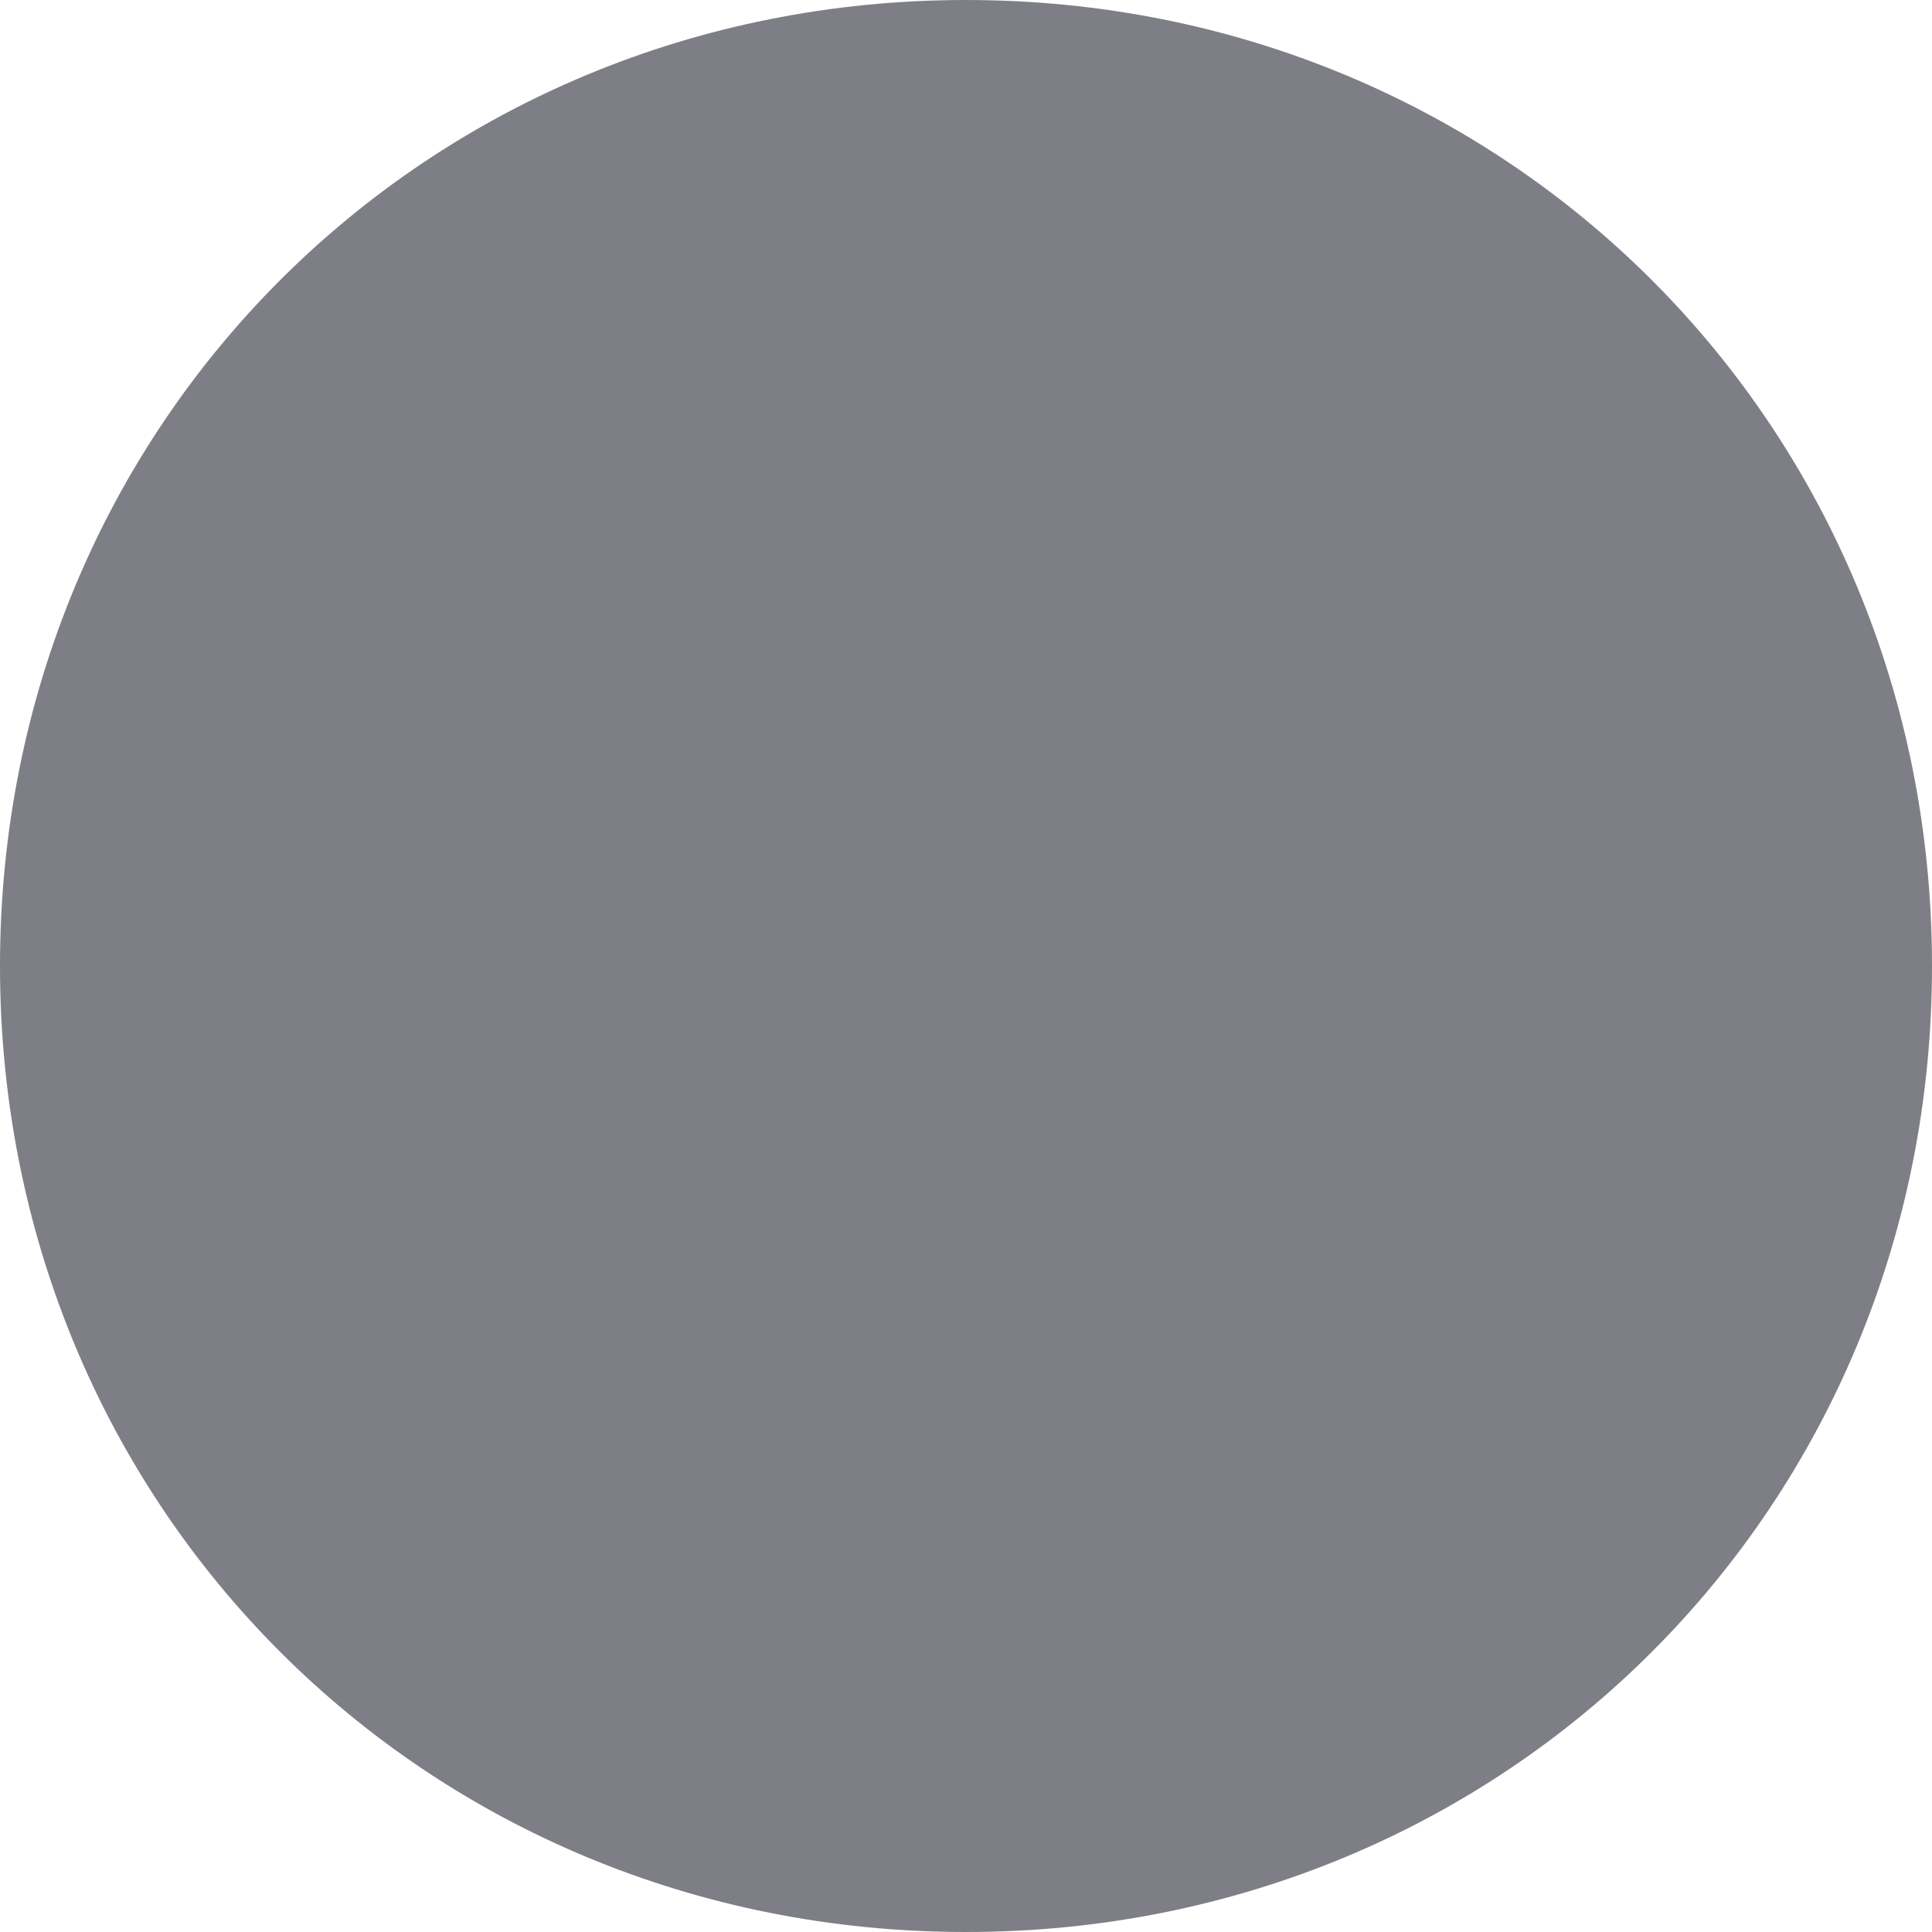
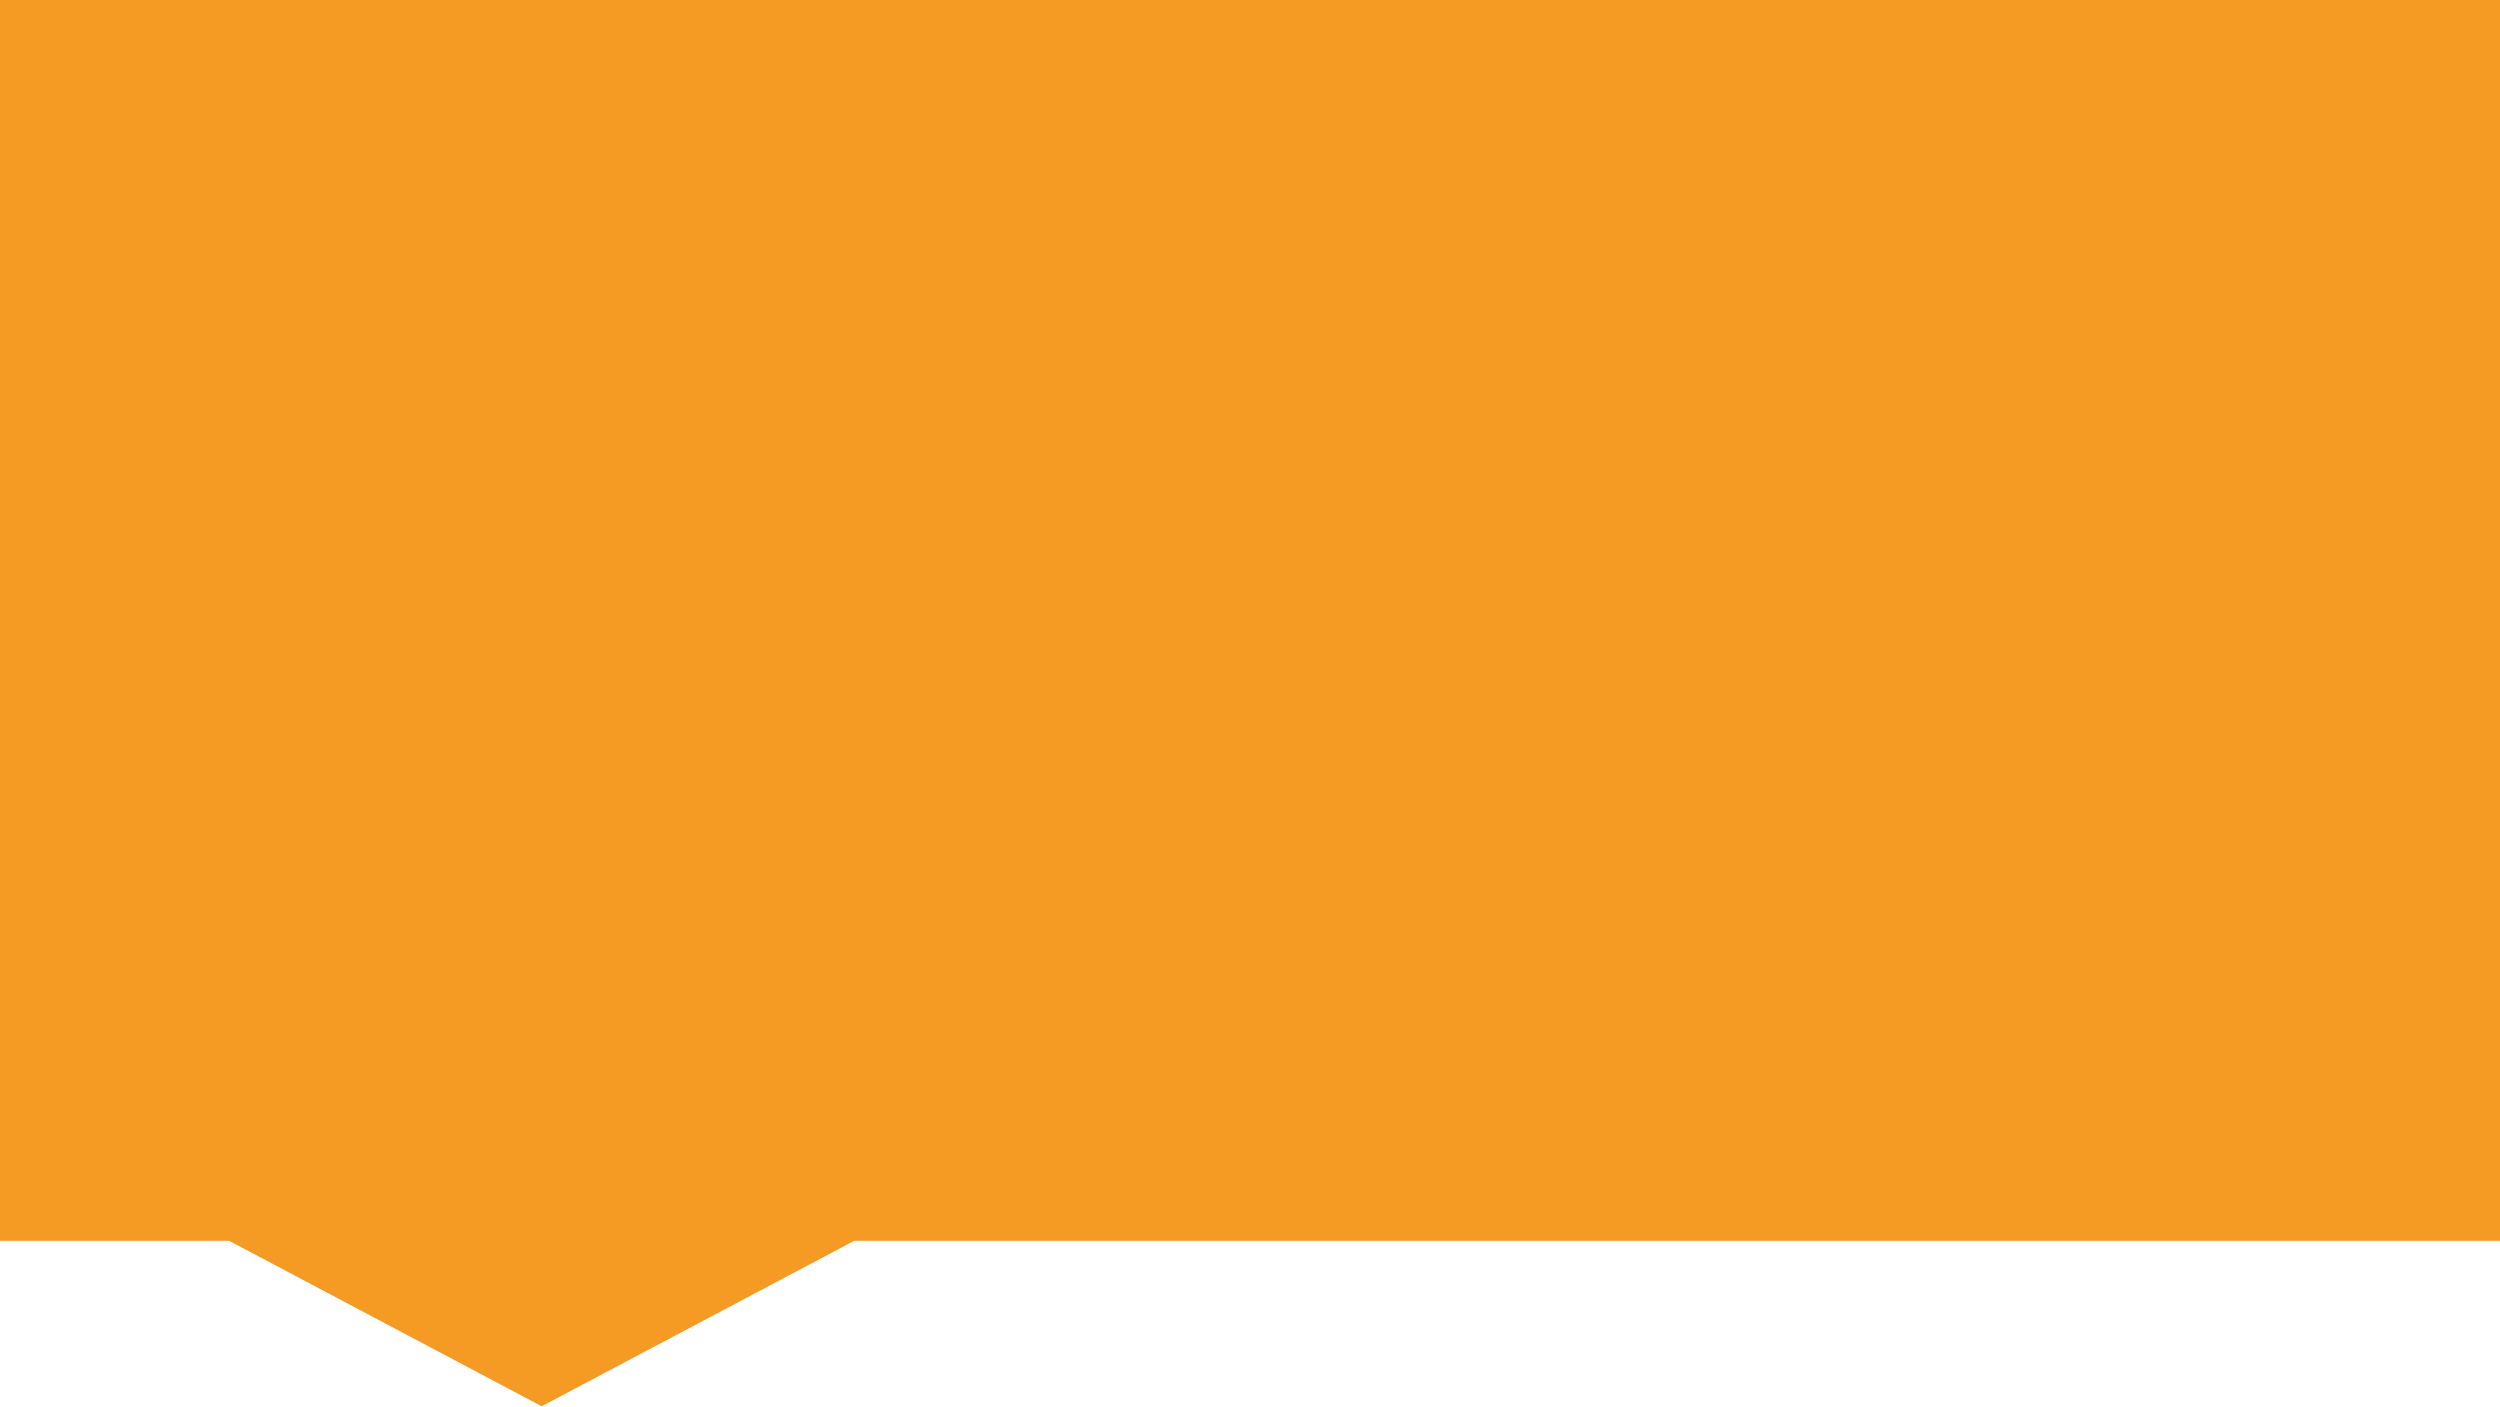
- <svg xmlns="http://www.w3.org/2000/svg" version="1.1" width="30px" height="30px">
-   <g transform="matrix(1 0 0 1 -1480 -125 )">
-     <path d="M 1495 125  C 1503.4 125  1510 131.6  1510 140  C 1510 148.4  1503.4 155  1495 155  C 1486.6 155  1480 148.4  1480 140  C 1480 131.6  1486.6 125  1495 125  Z " fill-rule="nonzero" fill="#7e7f86" stroke="none" />
+ <svg xmlns="http://www.w3.org/2000/svg" version="1.1" width="80px" height="45px">
+   <g transform="matrix(1 0 0 1 -426 -795 )">
+     <path d="M 426 834.706  C 426 834.706  426 795  426 795  C 426 795  506 795  506 795  C 506 795  506 834.706  506 834.706  C 506 834.706  453.333 834.706  453.333 834.706  C 453.333 834.706  443.333 840  443.333 840  C 443.333 840  433.333 834.706  433.333 834.706  C 433.333 834.706  426 834.706  426 834.706  Z " fill-rule="nonzero" fill="#f59a23" stroke="none" fill-opacity="0.996" />
  </g>
</svg>
